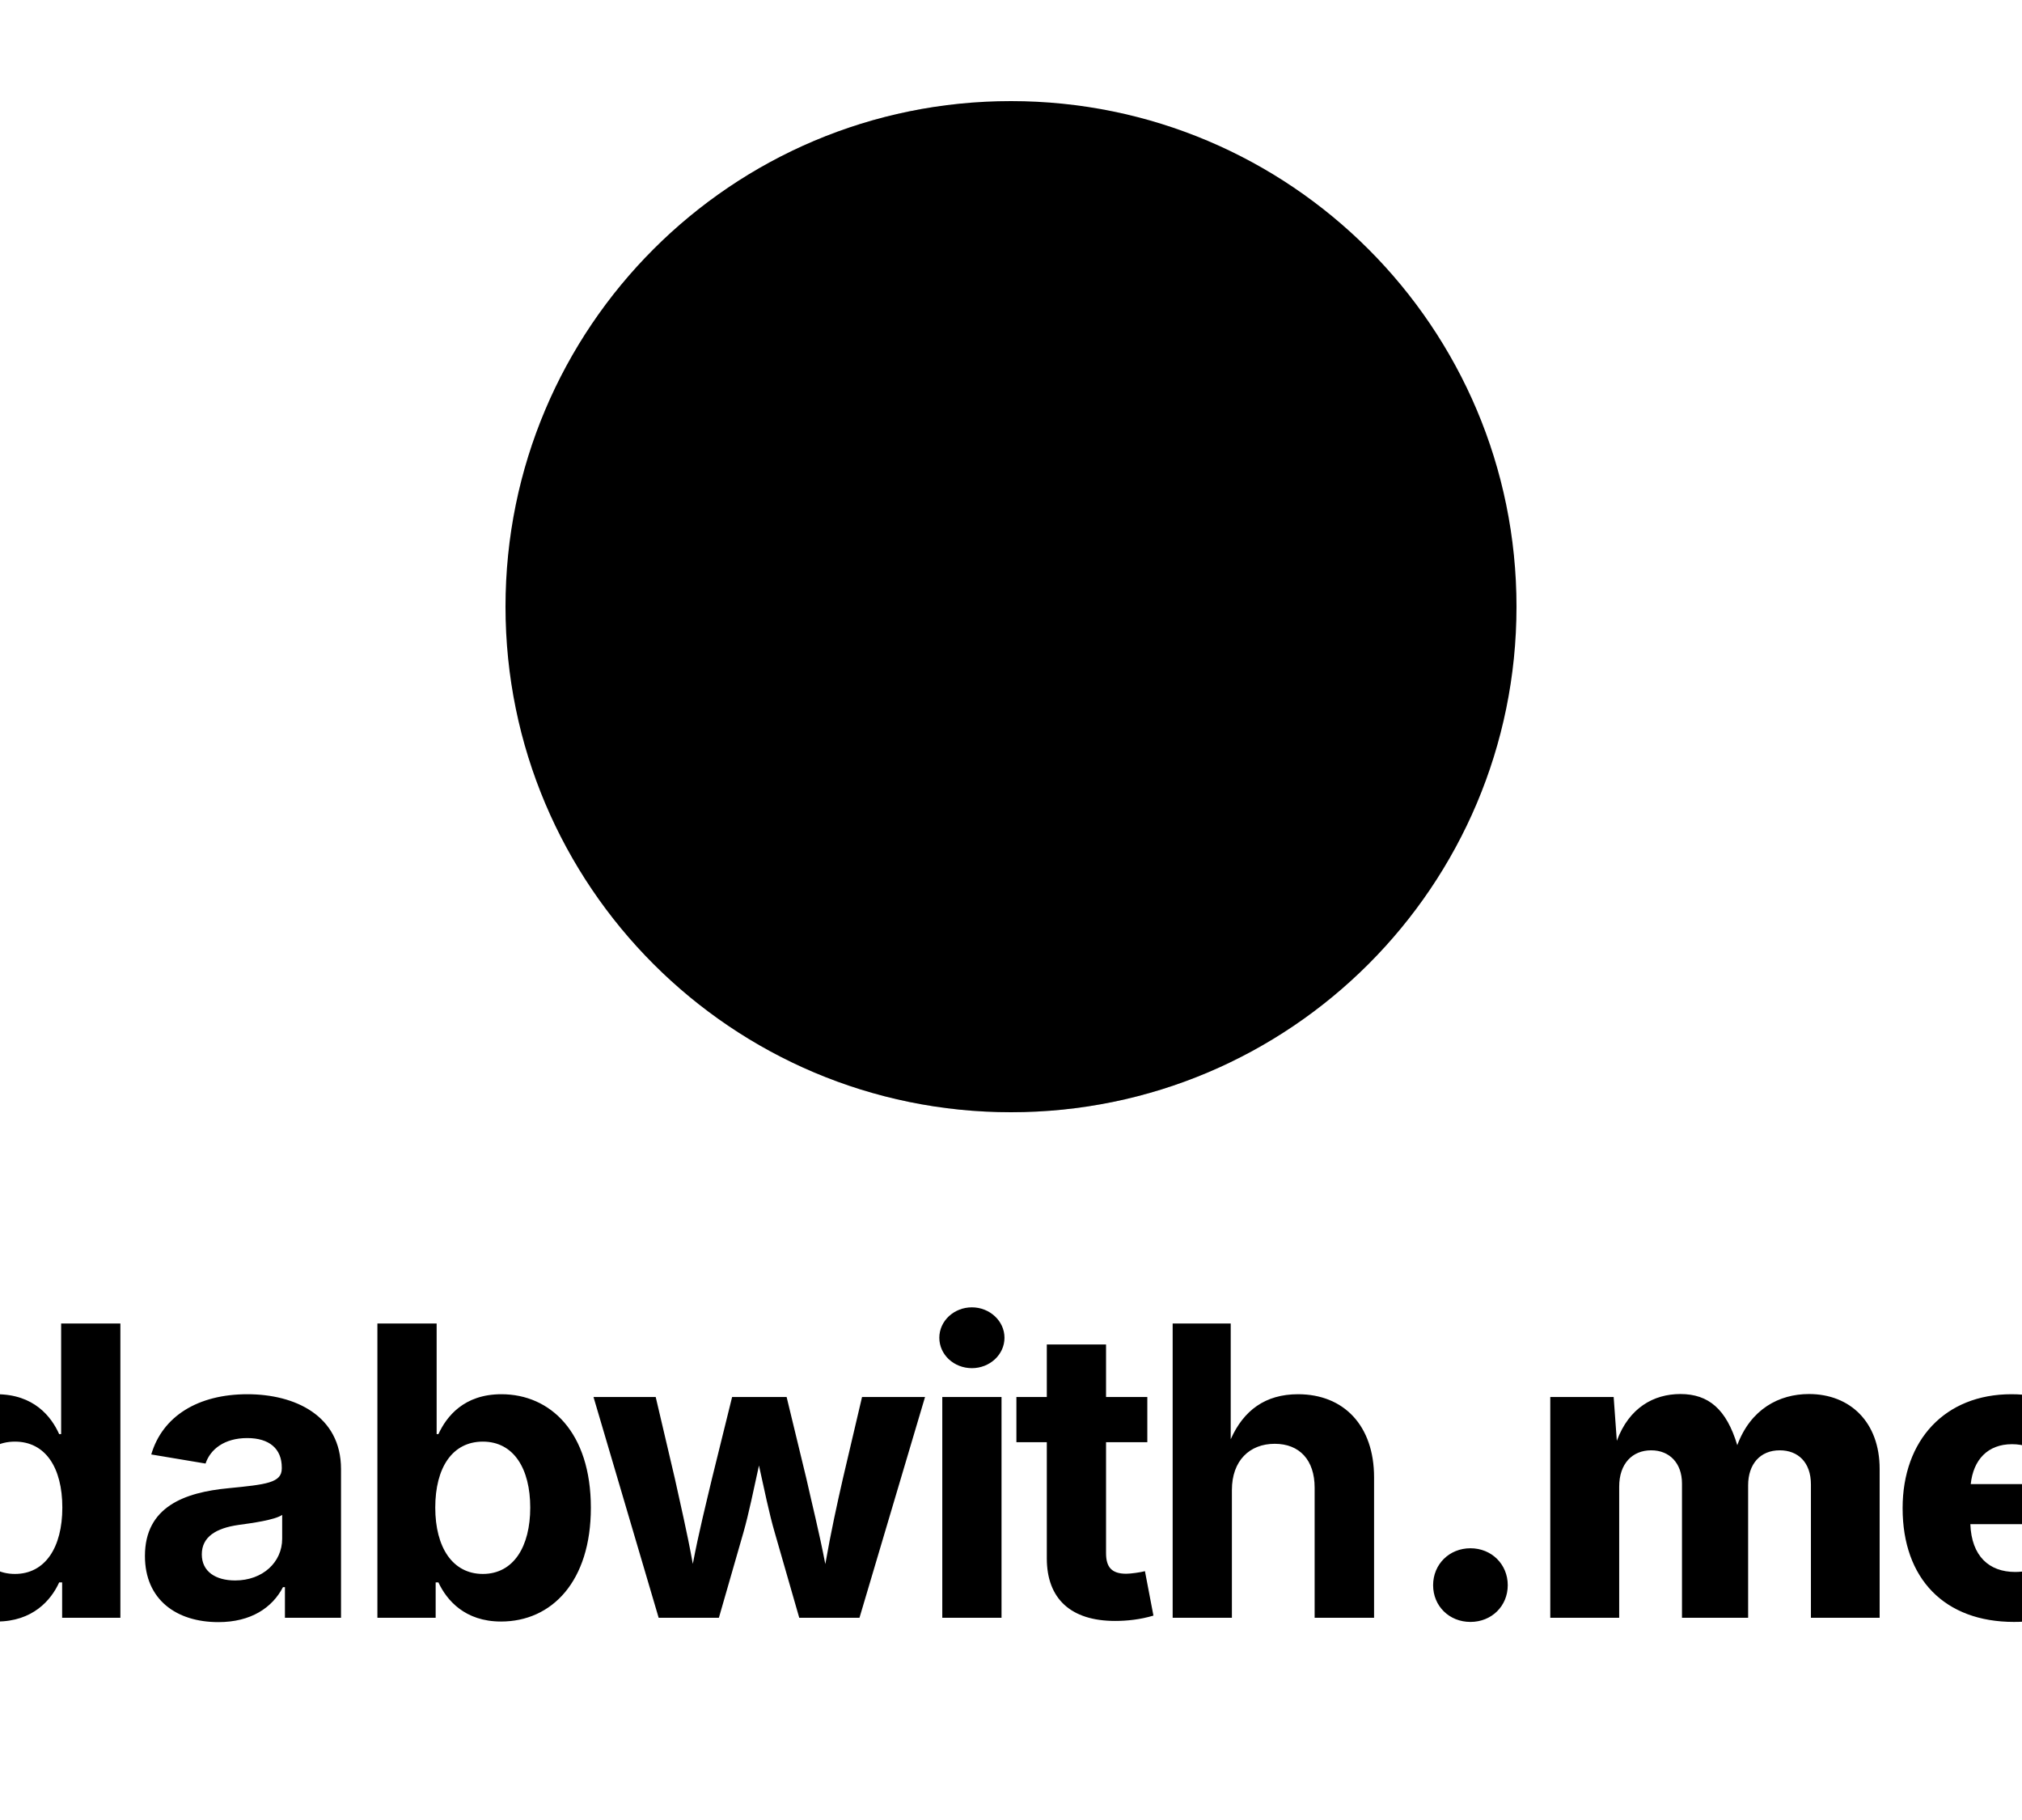
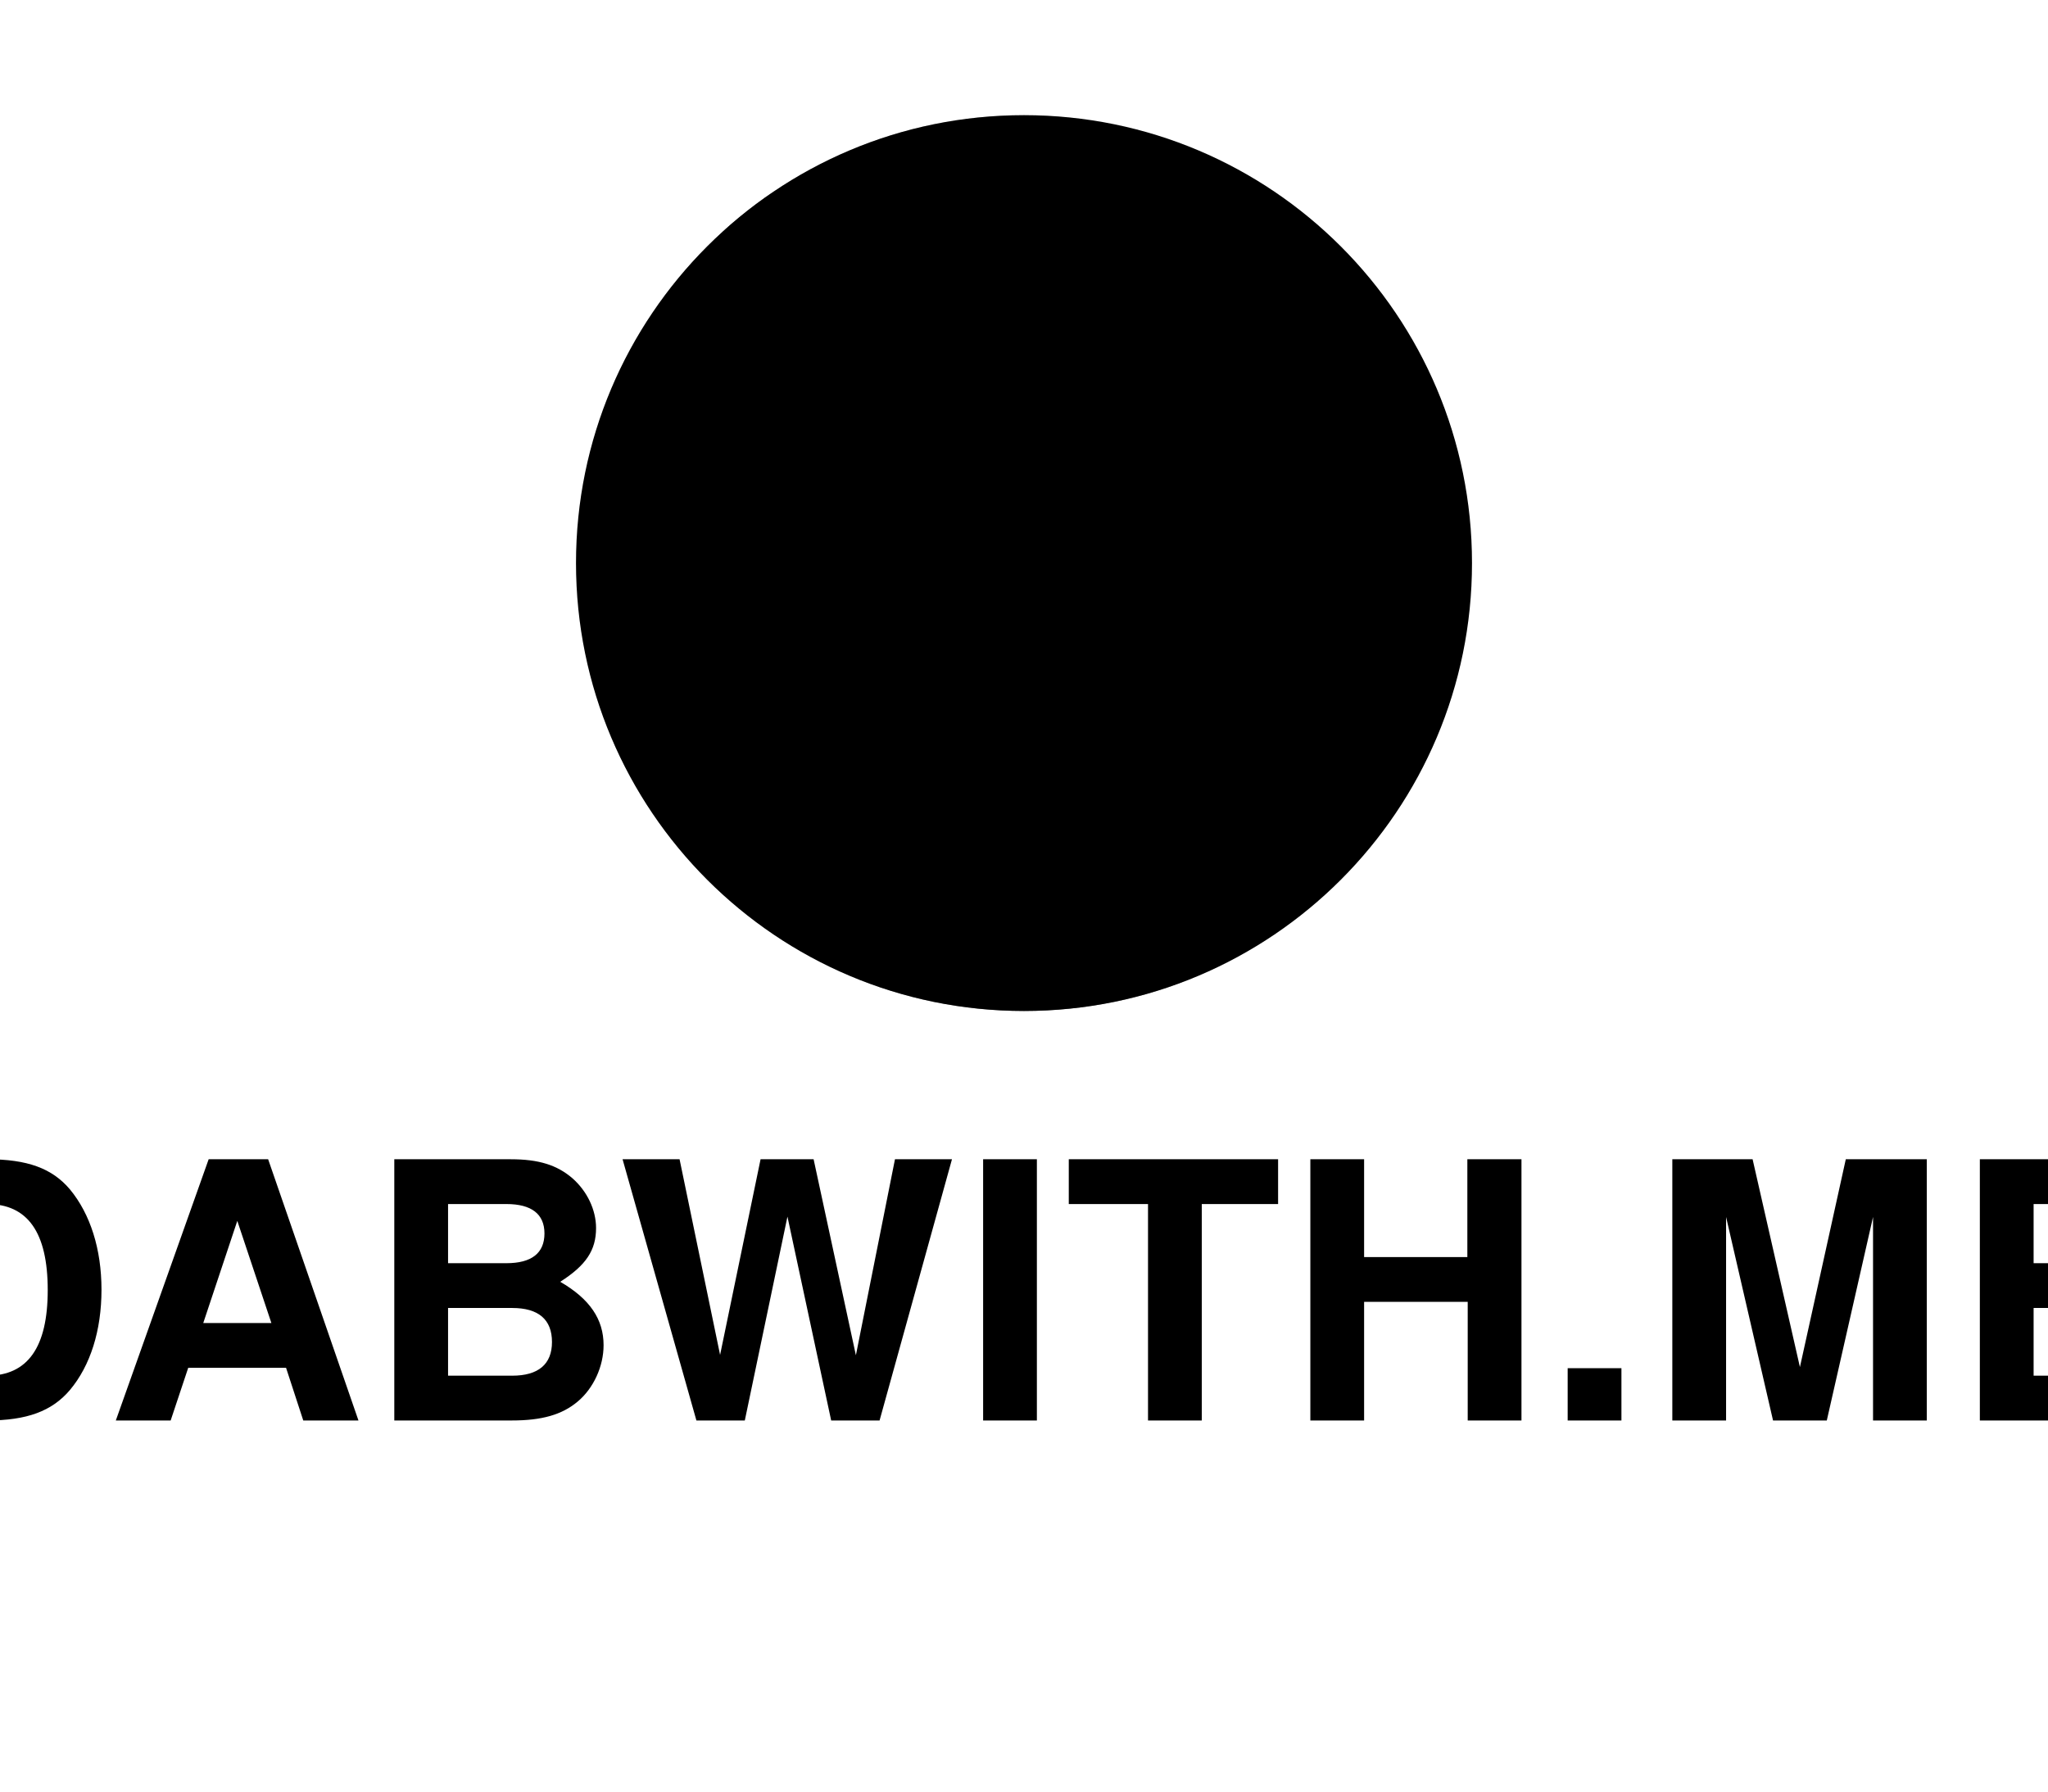
- <svg xmlns="http://www.w3.org/2000/svg" viewBox="0 0 800 720" role="img" aria-label="dabwith.me — stacked lockup">
+ <svg xmlns="http://www.w3.org/2000/svg" viewBox="0 0 800 700" role="img" aria-label="dabwith.me · Shatterbox · stacked lockup">
  <defs>
    <radialGradient id="ls_halo" cx="50%" cy="50%" r="50%">
-       <stop offset="0" stop-color="oklch(85% 0.10 30)" stop-opacity="0.55" />
-       <stop offset="0.65" stop-color="oklch(85% 0.10 30)" stop-opacity="0" />
+       <stop offset="0" stop-color="oklch(75% 0.18 68)" stop-opacity="0.55" />
+       <stop offset="0.65" stop-color="oklch(75% 0.18 68)" stop-opacity="0" />
    </radialGradient>
-     <radialGradient id="ls_body" cx="65%" cy="72%" r="62%">
-       <stop offset="0" stop-color="oklch(80% 0.14 30)" />
-       <stop offset="0.7" stop-color="oklch(88% 0.06 320)" />
-       <stop offset="1" stop-color="oklch(85% 0.04 320)" />
+     <radialGradient id="ls_body" cx="62%" cy="70%" r="68%">
+       <stop offset="0" stop-color="oklch(82% 0.20 75)" />
+       <stop offset="0.4" stop-color="oklch(64% 0.18 60)" />
+       <stop offset="1" stop-color="oklch(28% 0.07 50)" />
    </radialGradient>
-     <radialGradient id="ls_hi" cx="32%" cy="28%" r="36%">
-       <stop offset="0" stop-color="oklch(99% 0.02 320)" stop-opacity="0.95" />
-       <stop offset="1" stop-color="oklch(99% 0.02 320)" stop-opacity="0" />
+     <radialGradient id="ls_hi" cx="34%" cy="24%" r="34%">
+       <stop offset="0" stop-color="oklch(99% 0.04 90)" stop-opacity="0.95" />
+       <stop offset="1" stop-color="oklch(99% 0.04 90)" stop-opacity="0" />
    </radialGradient>
-     <radialGradient id="ls_innershadow" cx="50%" cy="100%" r="65%">
-       <stop offset="0" stop-color="oklch(60% 0.10 320)" stop-opacity="0.30" />
-       <stop offset="0.55" stop-color="oklch(60% 0.10 320)" stop-opacity="0.08" />
-       <stop offset="1" stop-color="oklch(60% 0.10 320)" stop-opacity="0" />
+     <radialGradient id="ls_inner" cx="50%" cy="100%" r="70%">
+       <stop offset="0" stop-color="oklch(15% 0.04 50)" stop-opacity="0.55" />
+       <stop offset="0.6" stop-color="oklch(15% 0.04 50)" stop-opacity="0.15" />
+       <stop offset="1" stop-color="oklch(15% 0.04 50)" stop-opacity="0" />
    </radialGradient>
    <radialGradient id="ls_cheek">
-       <stop offset="0" stop-color="oklch(80% 0.16 25)" stop-opacity="0.55" />
-       <stop offset="0.7" stop-color="oklch(80% 0.16 25)" stop-opacity="0" />
+       <stop offset="0" stop-color="oklch(82% 0.20 70)" stop-opacity="0.70" />
+       <stop offset="0.7" stop-color="oklch(82% 0.20 70)" stop-opacity="0" />
    </radialGradient>
    <radialGradient id="ls_eyehi" cx="40%" cy="30%" r="30%">
-       <stop offset="0" stop-color="oklch(99% 0.005 320)" stop-opacity="0.92" />
-       <stop offset="1" stop-color="oklch(99% 0.005 320)" stop-opacity="0" />
+       <stop offset="0" stop-color="oklch(85% 0.16 70)" stop-opacity="0.95" />
+       <stop offset="1" stop-color="oklch(85% 0.16 70)" stop-opacity="0" />
    </radialGradient>
+     <linearGradient id="ls_specA" x1="20%" y1="0%" x2="50%" y2="100%">
+       <stop offset="0" stop-color="oklch(99% 0.04 88)" stop-opacity="0.55" />
+       <stop offset="1" stop-color="oklch(99% 0.04 88)" stop-opacity="0" />
+     </linearGradient>
    <filter id="ls_blur" x="-30%" y="-30%" width="160%" height="160%">
-       <feGaussianBlur stdDeviation="3" />
+       <feGaussianBlur stdDeviation="2" />
    </filter>
+   </defs>
+   <defs>
    <clipPath id="ls_clip">
-       <circle cx="400" cy="240" r="200" />
+       <circle cx="400" cy="220" r="175" />
    </clipPath>
  </defs>
-   <g>
-     <circle cx="400" cy="240" r="240" fill="url(#ls_halo)" />
-     <circle cx="400" cy="240" r="200" fill="url(#ls_body)" />
-     <circle cx="400" cy="240" r="200" fill="url(#ls_hi)" />
-     <circle cx="400" cy="240" r="200" fill="url(#ls_innershadow)" />
-     <g clip-path="url(#ls_clip)">
-       <ellipse cx="277" cy="296" rx="34" ry="22" fill="url(#ls_cheek)" filter="url(#ls_blur)" />
-       <ellipse cx="523" cy="296" rx="34" ry="22" fill="url(#ls_cheek)" filter="url(#ls_blur)" />
-     </g>
-     <ellipse cx="343" cy="256" rx="28" ry="36" fill="oklch(28% 0.04 290)" />
-     <ellipse cx="457" cy="256" rx="28" ry="36" fill="oklch(28% 0.04 290)" />
-     <ellipse cx="335" cy="241" rx="8.7" ry="12" fill="url(#ls_eyehi)" />
-     <ellipse cx="449" cy="241" rx="8.7" ry="12" fill="url(#ls_eyehi)" />
-     <circle cx="400" cy="240" r="200" fill="none" stroke="oklch(70% 0.06 320)" stroke-opacity="0.25" stroke-width="1.2" />
+   <circle cx="400" cy="220" r="210.0" fill="url(#ls_halo)" />
+   <circle cx="400" cy="220" r="175" fill="url(#ls_body)" />
+   <circle cx="400" cy="220" r="175" fill="url(#ls_hi)" />
+   <circle cx="400" cy="220" r="175" fill="url(#ls_inner)" />
+   <g clip-path="url(#ls_clip)">
+     <polygon points="279.25,81.75 352.75,60.75 473.5,368.75 417.5,382.75" fill="url(#ls_specA)" opacity="0.55" />
+     <ellipse cx="291.5" cy="269.0" rx="29.75" ry="19.25" fill="url(#ls_cheek)" filter="url(#ls_blur)" />
+     <ellipse cx="508.5" cy="269.0" rx="29.75" ry="19.25" fill="url(#ls_cheek)" filter="url(#ls_blur)" />
  </g>
-   <text x="400" y="640" text-anchor="middle" font-family="'SF Pro Rounded', -apple-system, BlinkMacSystemFont, 'Hubot Sans', system-ui, sans-serif" font-weight="700" font-size="160" letter-spacing="-5.6" fill="oklch(30% 0.04 300)">dabwith<tspan fill="oklch(75% 0.18 30)" font-weight="800">.me</tspan>
+   <ellipse cx="358.875" cy="233.125" rx="24.5" ry="31.5" fill="oklch(15% 0.04 50)" />
+   <ellipse cx="441.125" cy="233.125" rx="24.5" ry="31.5" fill="oklch(15% 0.04 50)" />
+   <ellipse cx="351.875" cy="218.25" rx="7.7" ry="10.5" fill="url(#ls_eyehi)" />
+   <ellipse cx="434.125" cy="218.25" rx="7.7" ry="10.5" fill="url(#ls_eyehi)" />
+   <circle cx="400" cy="220" r="175" fill="none" stroke="oklch(75% 0.18 68)" stroke-opacity="0.5" stroke-width="1.75" />
+   <text x="400" y="555" text-anchor="middle" font-family="'SF Pro Display','SF Pro','Helvetica Neue Condensed',Helvetica,Arial,sans-serif" font-weight="900" font-stretch="condensed" font-size="140" letter-spacing="1.68" fill="oklch(96% 0.024 78)">DABWITH<tspan fill="oklch(75% 0.18 68)">.ME</tspan>
  </text>
</svg>
